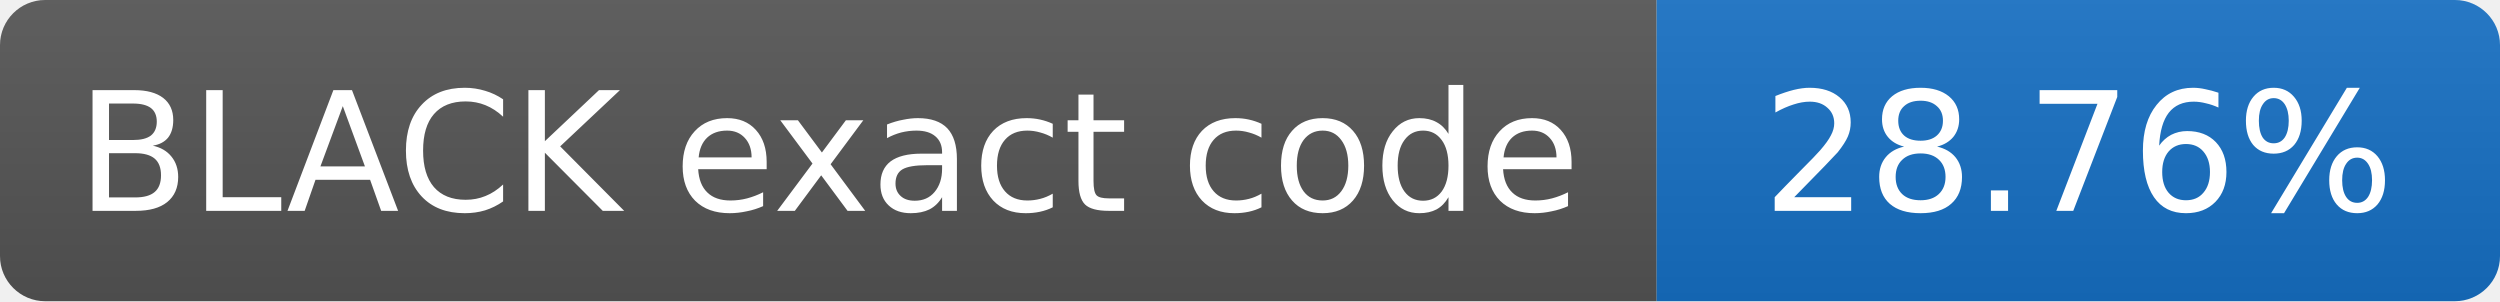
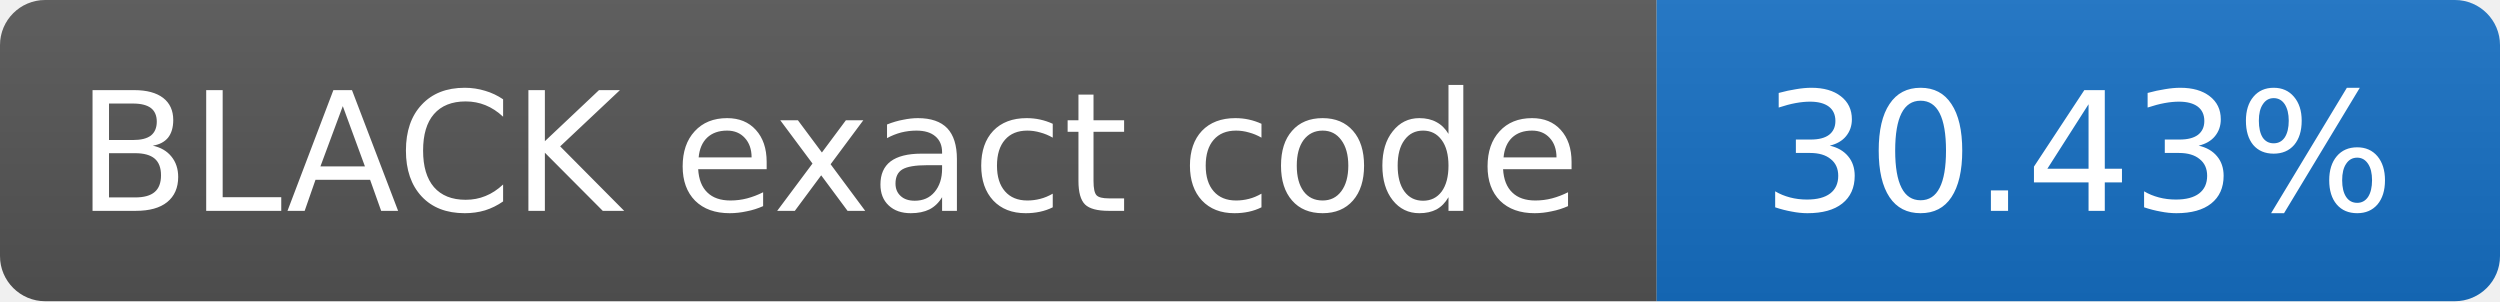
- <svg xmlns="http://www.w3.org/2000/svg" width="166" height="20" role="img" aria-label="BLACK exact code: 28.76%">
+ <svg xmlns="http://www.w3.org/2000/svg" width="166" height="20" role="img" aria-label="BLACK exact code: 30.43%">
  <linearGradient id="g" x2="0" y2="100%">
    <stop offset="0" stop-color="#bbb" stop-opacity=".1" />
    <stop offset="1" stop-opacity=".1" />
  </linearGradient>
  <clipPath id="r">
    <rect width="100%" height="20" rx="3" />
  </clipPath>
  <g clip-path="url(#r)">
    <path fill="#555" d="M0 0h110v20H0z" />
    <path fill="#1671c5" d="M110 0h56v20H110z" />
    <rect width="100%" height="20" fill="url(#g)" />
  </g>
  <g fill="#fff" text-anchor="middle" font-family="Verdana,DejaVu Sans,sans-serif" font-size="11">
    <text x="55" y="14">BLACK exact code</text>
-     <text x="138.0" y="14">28.76%</text>
+     <text x="138.0" y="14">30.43%</text>
  </g>
</svg>
